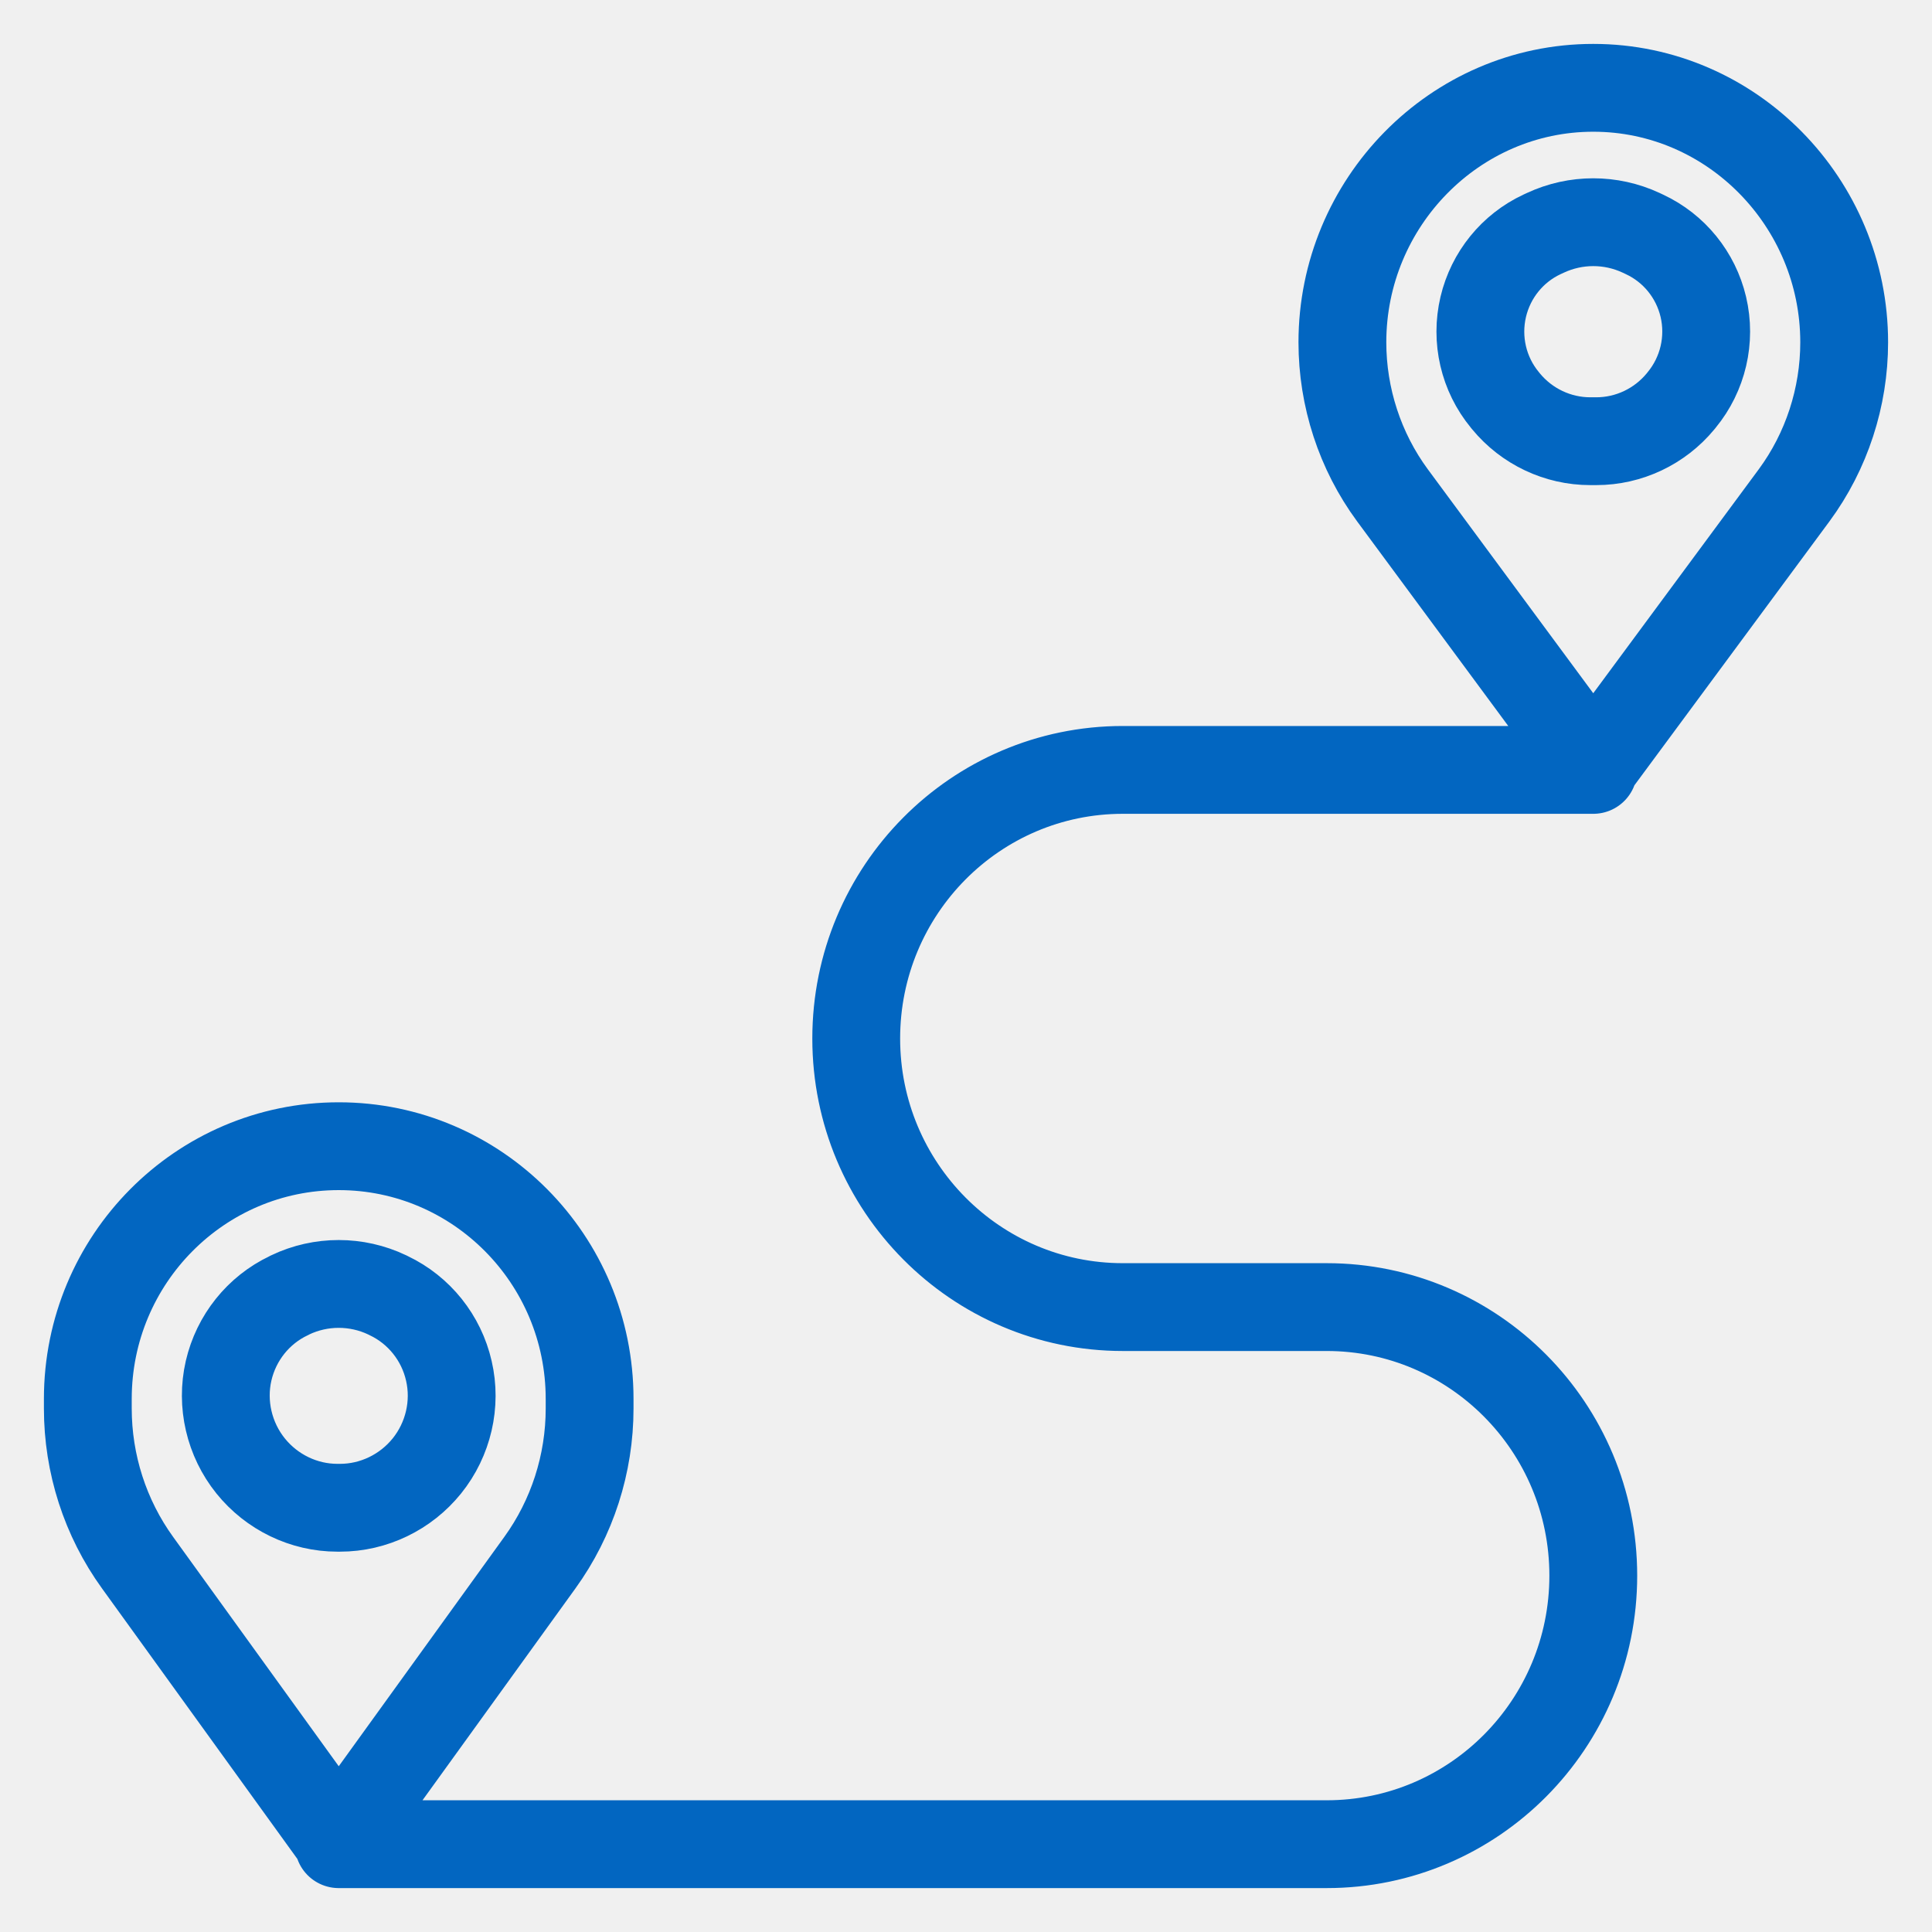
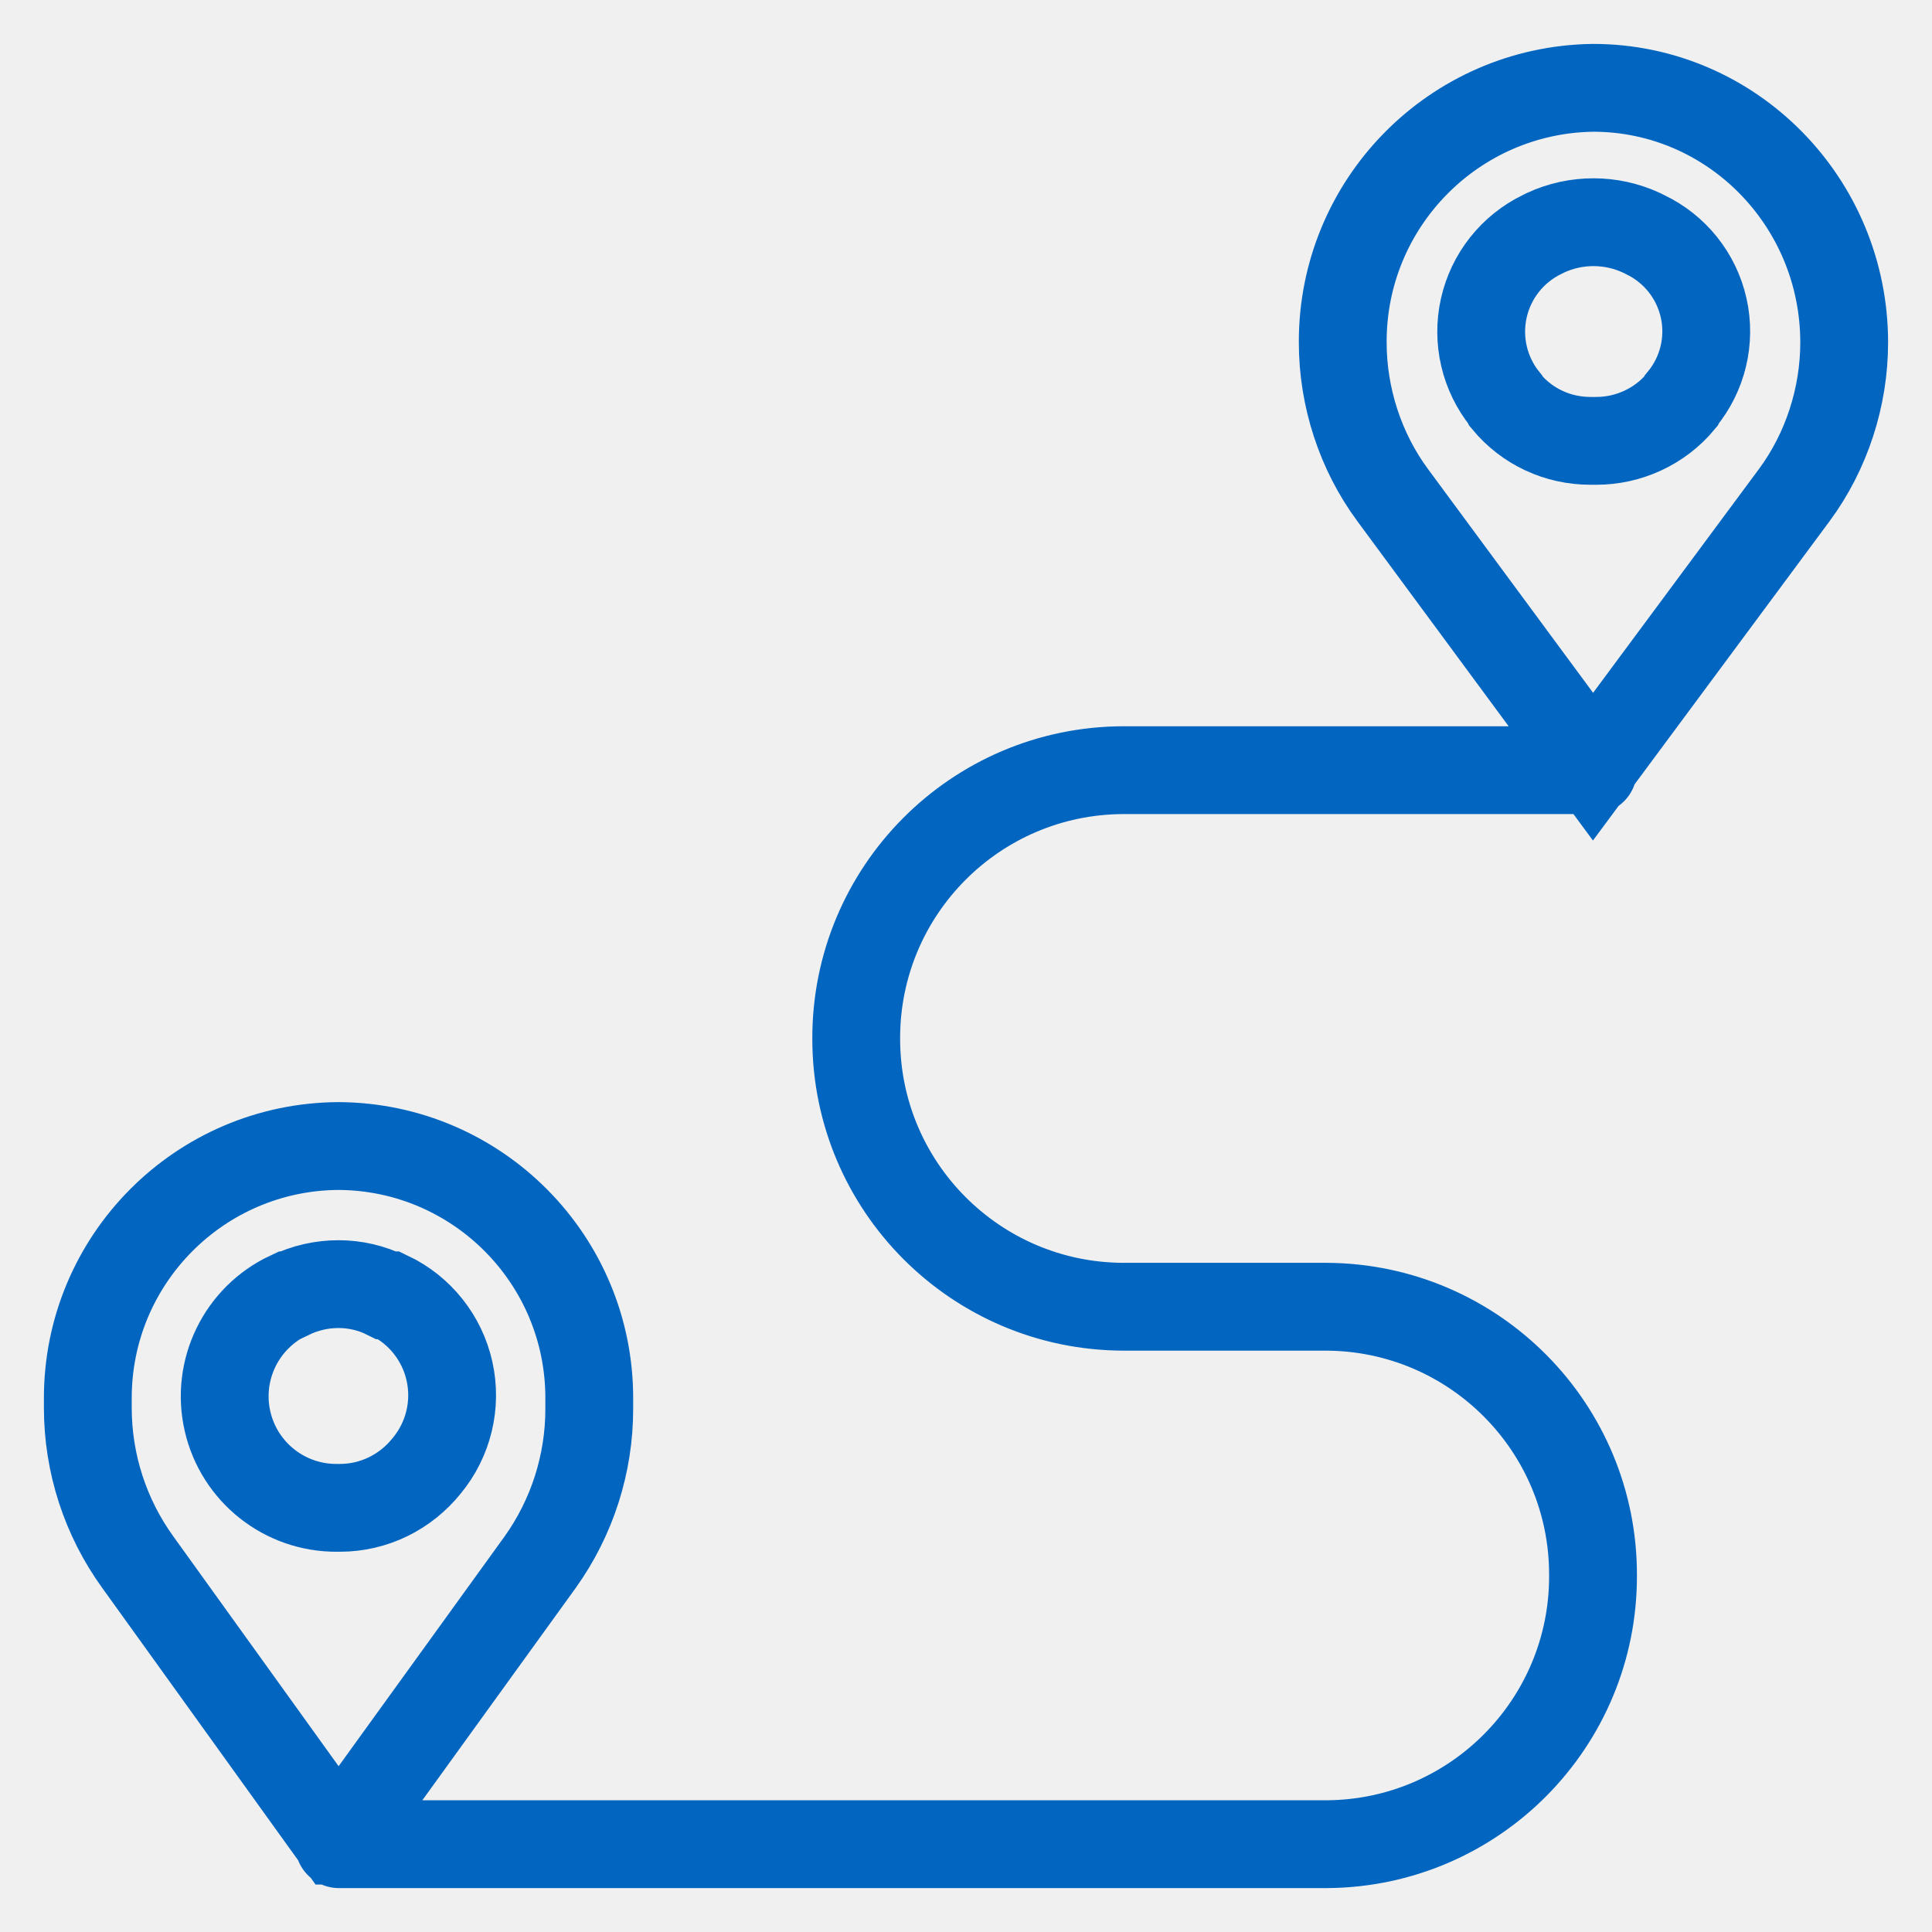
- <svg xmlns="http://www.w3.org/2000/svg" width="22" height="22" viewBox="0 0 22 22" fill="none">
-   <g clip-path="url(#clip0_131_2519)">
-     <path d="M18.143 8.767H12.786C11.109 8.767 9.75 10.137 9.75 11.826C9.75 13.514 11.109 14.884 12.786 14.884H15.107C16.784 14.884 18.143 16.253 18.143 17.942C18.143 19.631 16.784 21 15.107 21H3.857M6.714 15.93C6.714 14.341 5.435 13.052 3.857 13.052C2.279 13.052 1 14.341 1 15.93V16.038C1 16.669 1.198 17.285 1.567 17.795L3.852 20.959C3.854 20.963 3.86 20.963 3.863 20.959L6.147 17.795C6.516 17.285 6.714 16.669 6.714 16.038V15.93ZM4.409 14.745L4.427 14.754C4.772 14.918 5.025 15.233 5.111 15.609C5.199 15.988 5.105 16.39 4.861 16.693C4.62 16.992 4.255 17.169 3.872 17.169H3.842C3.459 17.169 3.095 16.992 2.854 16.693C2.61 16.39 2.516 15.988 2.603 15.609C2.69 15.233 2.942 14.918 3.288 14.754L3.305 14.745C3.654 14.579 4.06 14.579 4.409 14.745ZM21 3.898C21 2.309 19.721 1 18.143 1C16.565 1 15.286 2.309 15.286 3.898C15.286 4.523 15.486 5.138 15.856 5.64L18.137 8.728C18.14 8.731 18.146 8.731 18.148 8.728L20.43 5.64C20.8 5.138 21 4.523 21 3.898ZM18.688 2.651L18.726 2.669C19.063 2.826 19.31 3.13 19.396 3.494C19.484 3.867 19.392 4.26 19.149 4.555L19.137 4.57C18.9 4.857 18.548 5.024 18.177 5.024H18.109C17.738 5.024 17.386 4.857 17.149 4.57L17.137 4.555C16.893 4.26 16.802 3.867 16.89 3.494C16.976 3.13 17.223 2.826 17.559 2.669L17.598 2.651C17.944 2.49 18.342 2.49 18.688 2.651Z" stroke="#0266C1" stroke-linecap="round" />
+ <svg xmlns="http://www.w3.org/2000/svg" viewBox="0 0 22 22" fill="none">
+   <g clip-path="url(#a)">
+     <path d="M18.14 8.77h-5.35a3.05 3.05 0 0 0-3.04 3.06 3.05 3.05 0 0 0 3.04 3.05h2.32a3.05 3.05 0 0 1 3.03 3.06 3.05 3.05 0 0 1-3.03 3.06h-11.25m2.85-5.07a2.87 2.87 0 0 0-2.85-2.88 2.87 2.87 0 0 0-2.86 2.88v.1a3 3 0 0 0 .57 1.76l2.28 3.17h.01l2.29-3.17a3 3 0 0 0 .56-1.75v-.11Zm-2.3-1.18h.02a1.26 1.26 0 0 1 .43 1.94c-.24.3-.6.48-.99.48h-.03a1.27 1.27 0 0 1-.55-2.42h.01c.35-.17.76-.17 1.1 0Zm16.59-10.85c0-1.6-1.28-2.9-2.86-2.9a2.89 2.89 0 0 0-2.85 2.9c0 .62.2 1.24.57 1.74l2.28 3.09s0 0 0 0l2.29-3.09c.37-.5.57-1.12.57-1.74Zm-2.31-1.25.04.02a1.22 1.22 0 0 1 .42 1.88l-.01.02c-.24.29-.6.45-.96.45h-.07c-.37 0-.72-.16-.96-.45l-.01-.02a1.23 1.23 0 0 1 .42-1.88l.04-.02a1.3 1.3 0 0 1 1.09 0Z" stroke="#0266C1" stroke-linecap="round" />
  </g>
  <defs>
-     <clipPath id="clip0_131_2519">
-       <rect width="22" height="22" fill="white" />
+     <clipPath id="a">
+       <path fill="#fff" d="M0 0h22v22h-22z" />
    </clipPath>
  </defs>
</svg>
